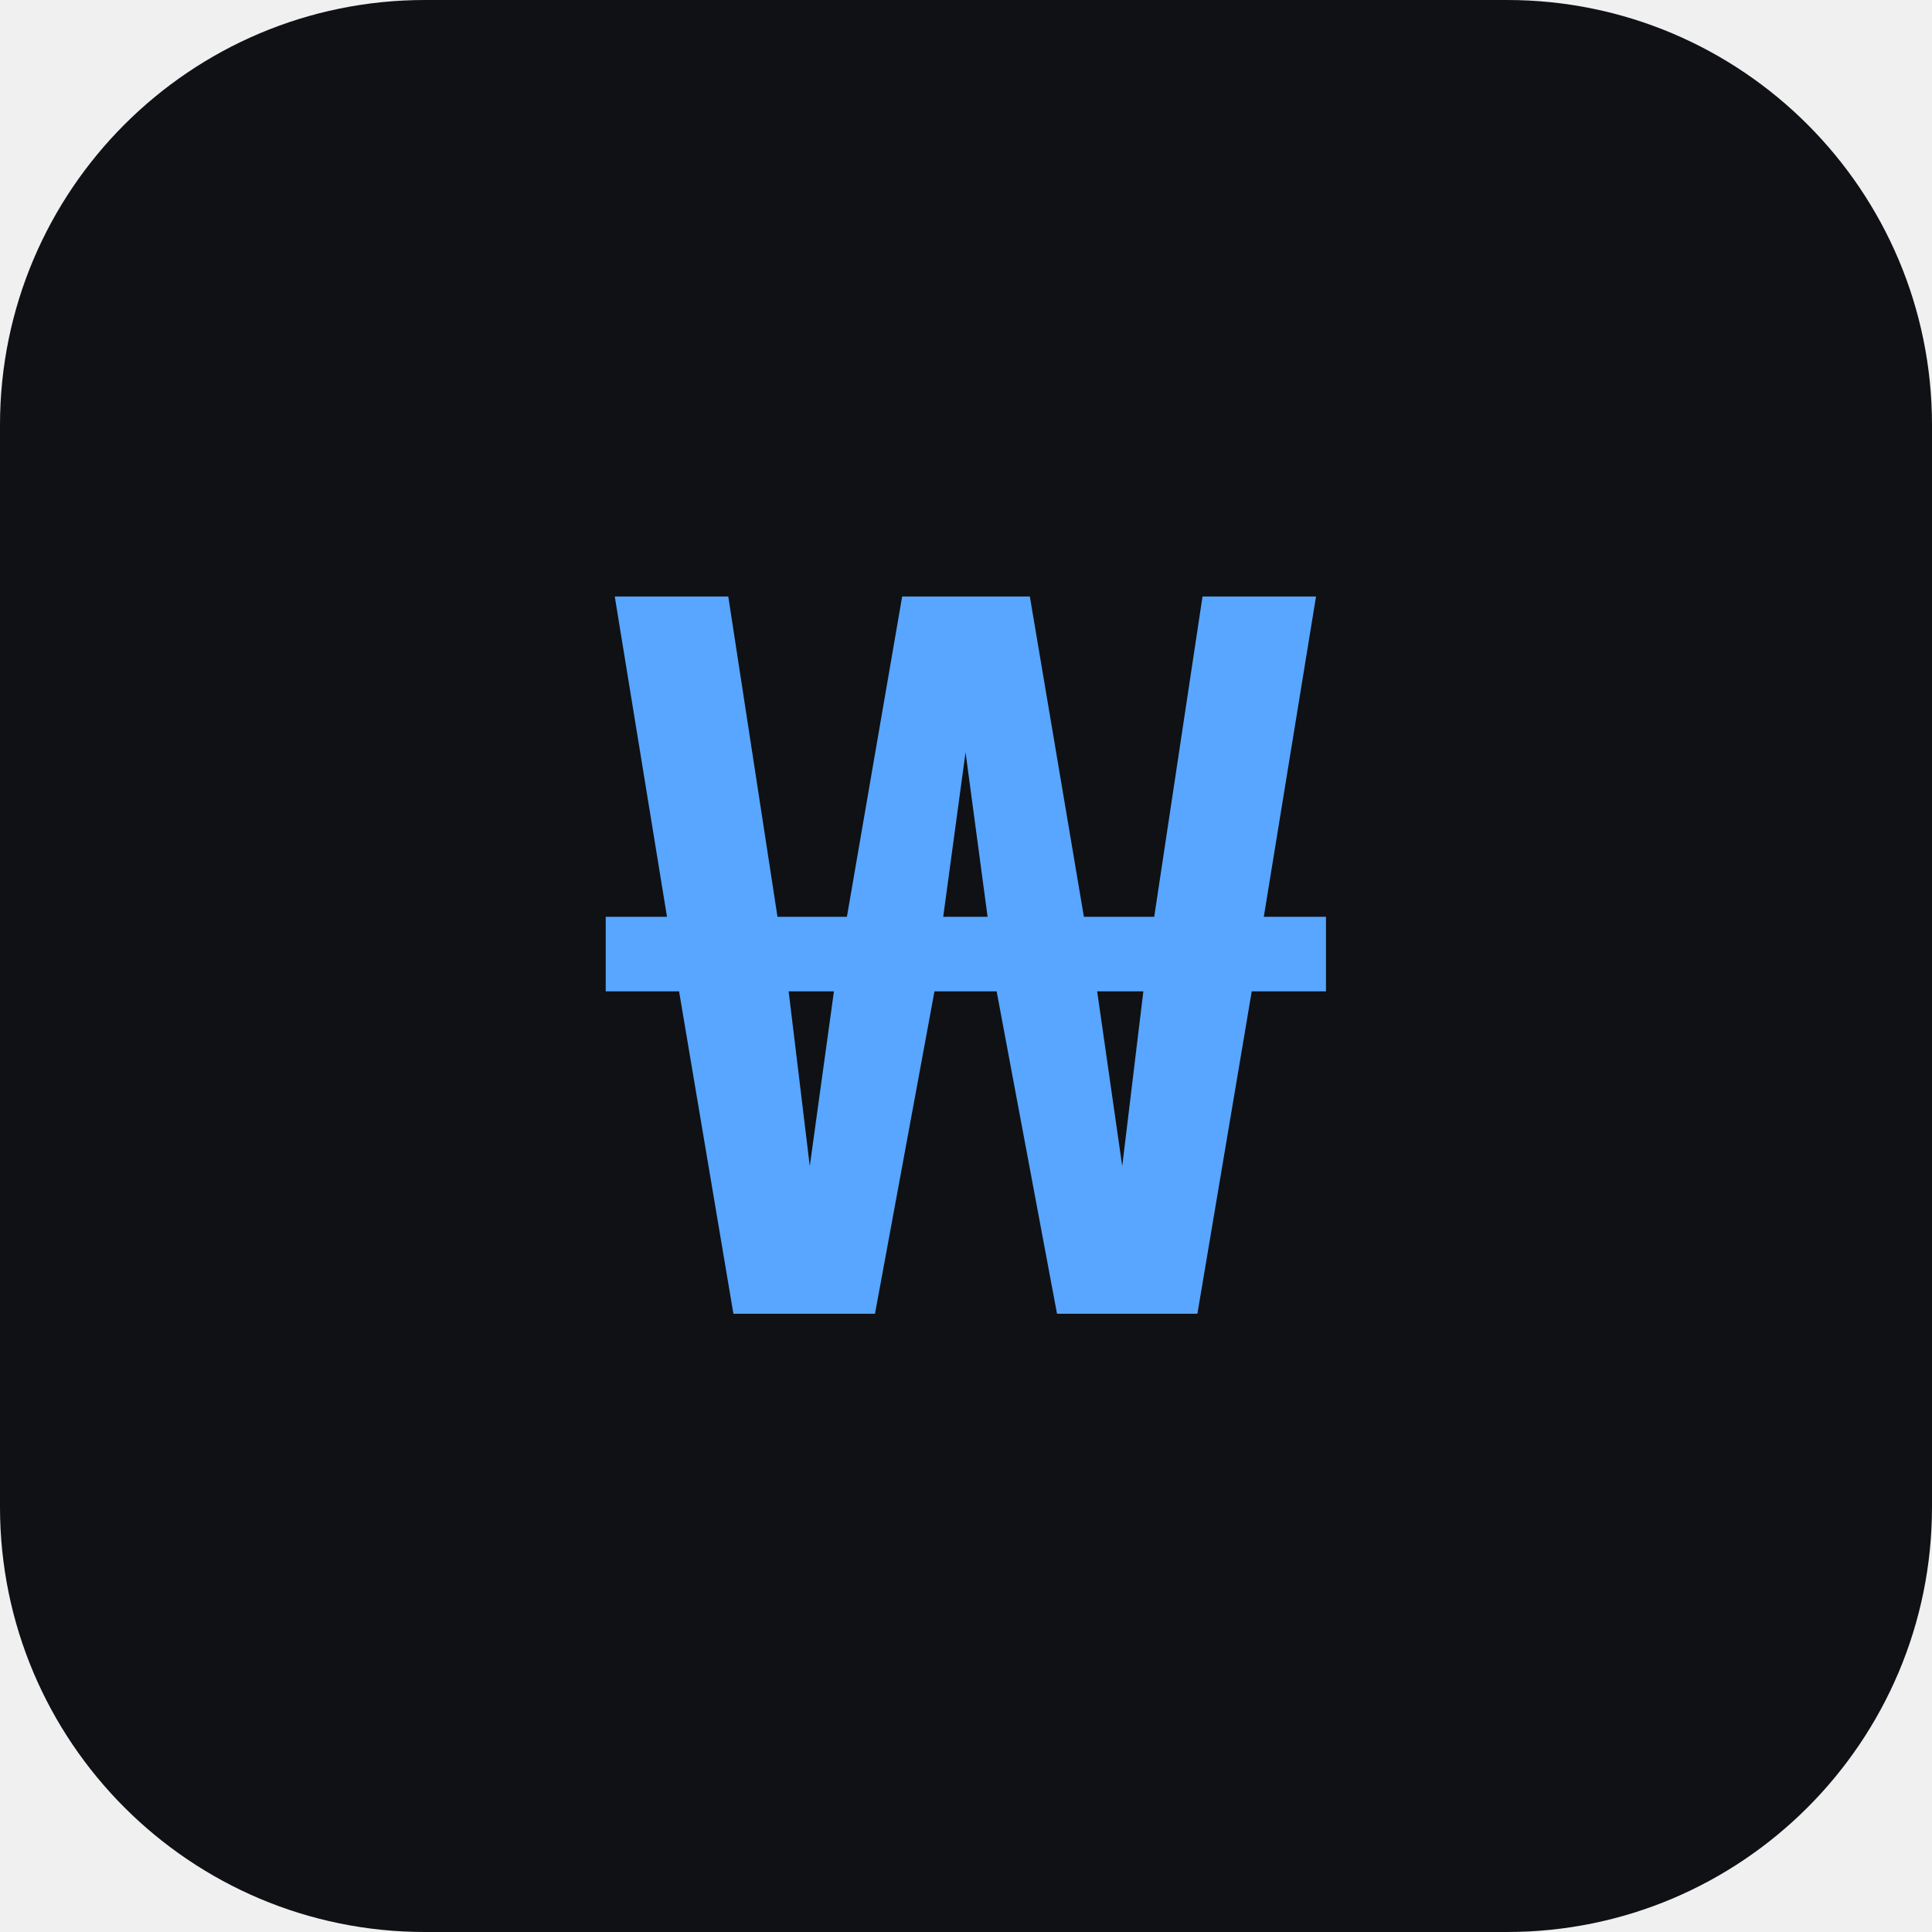
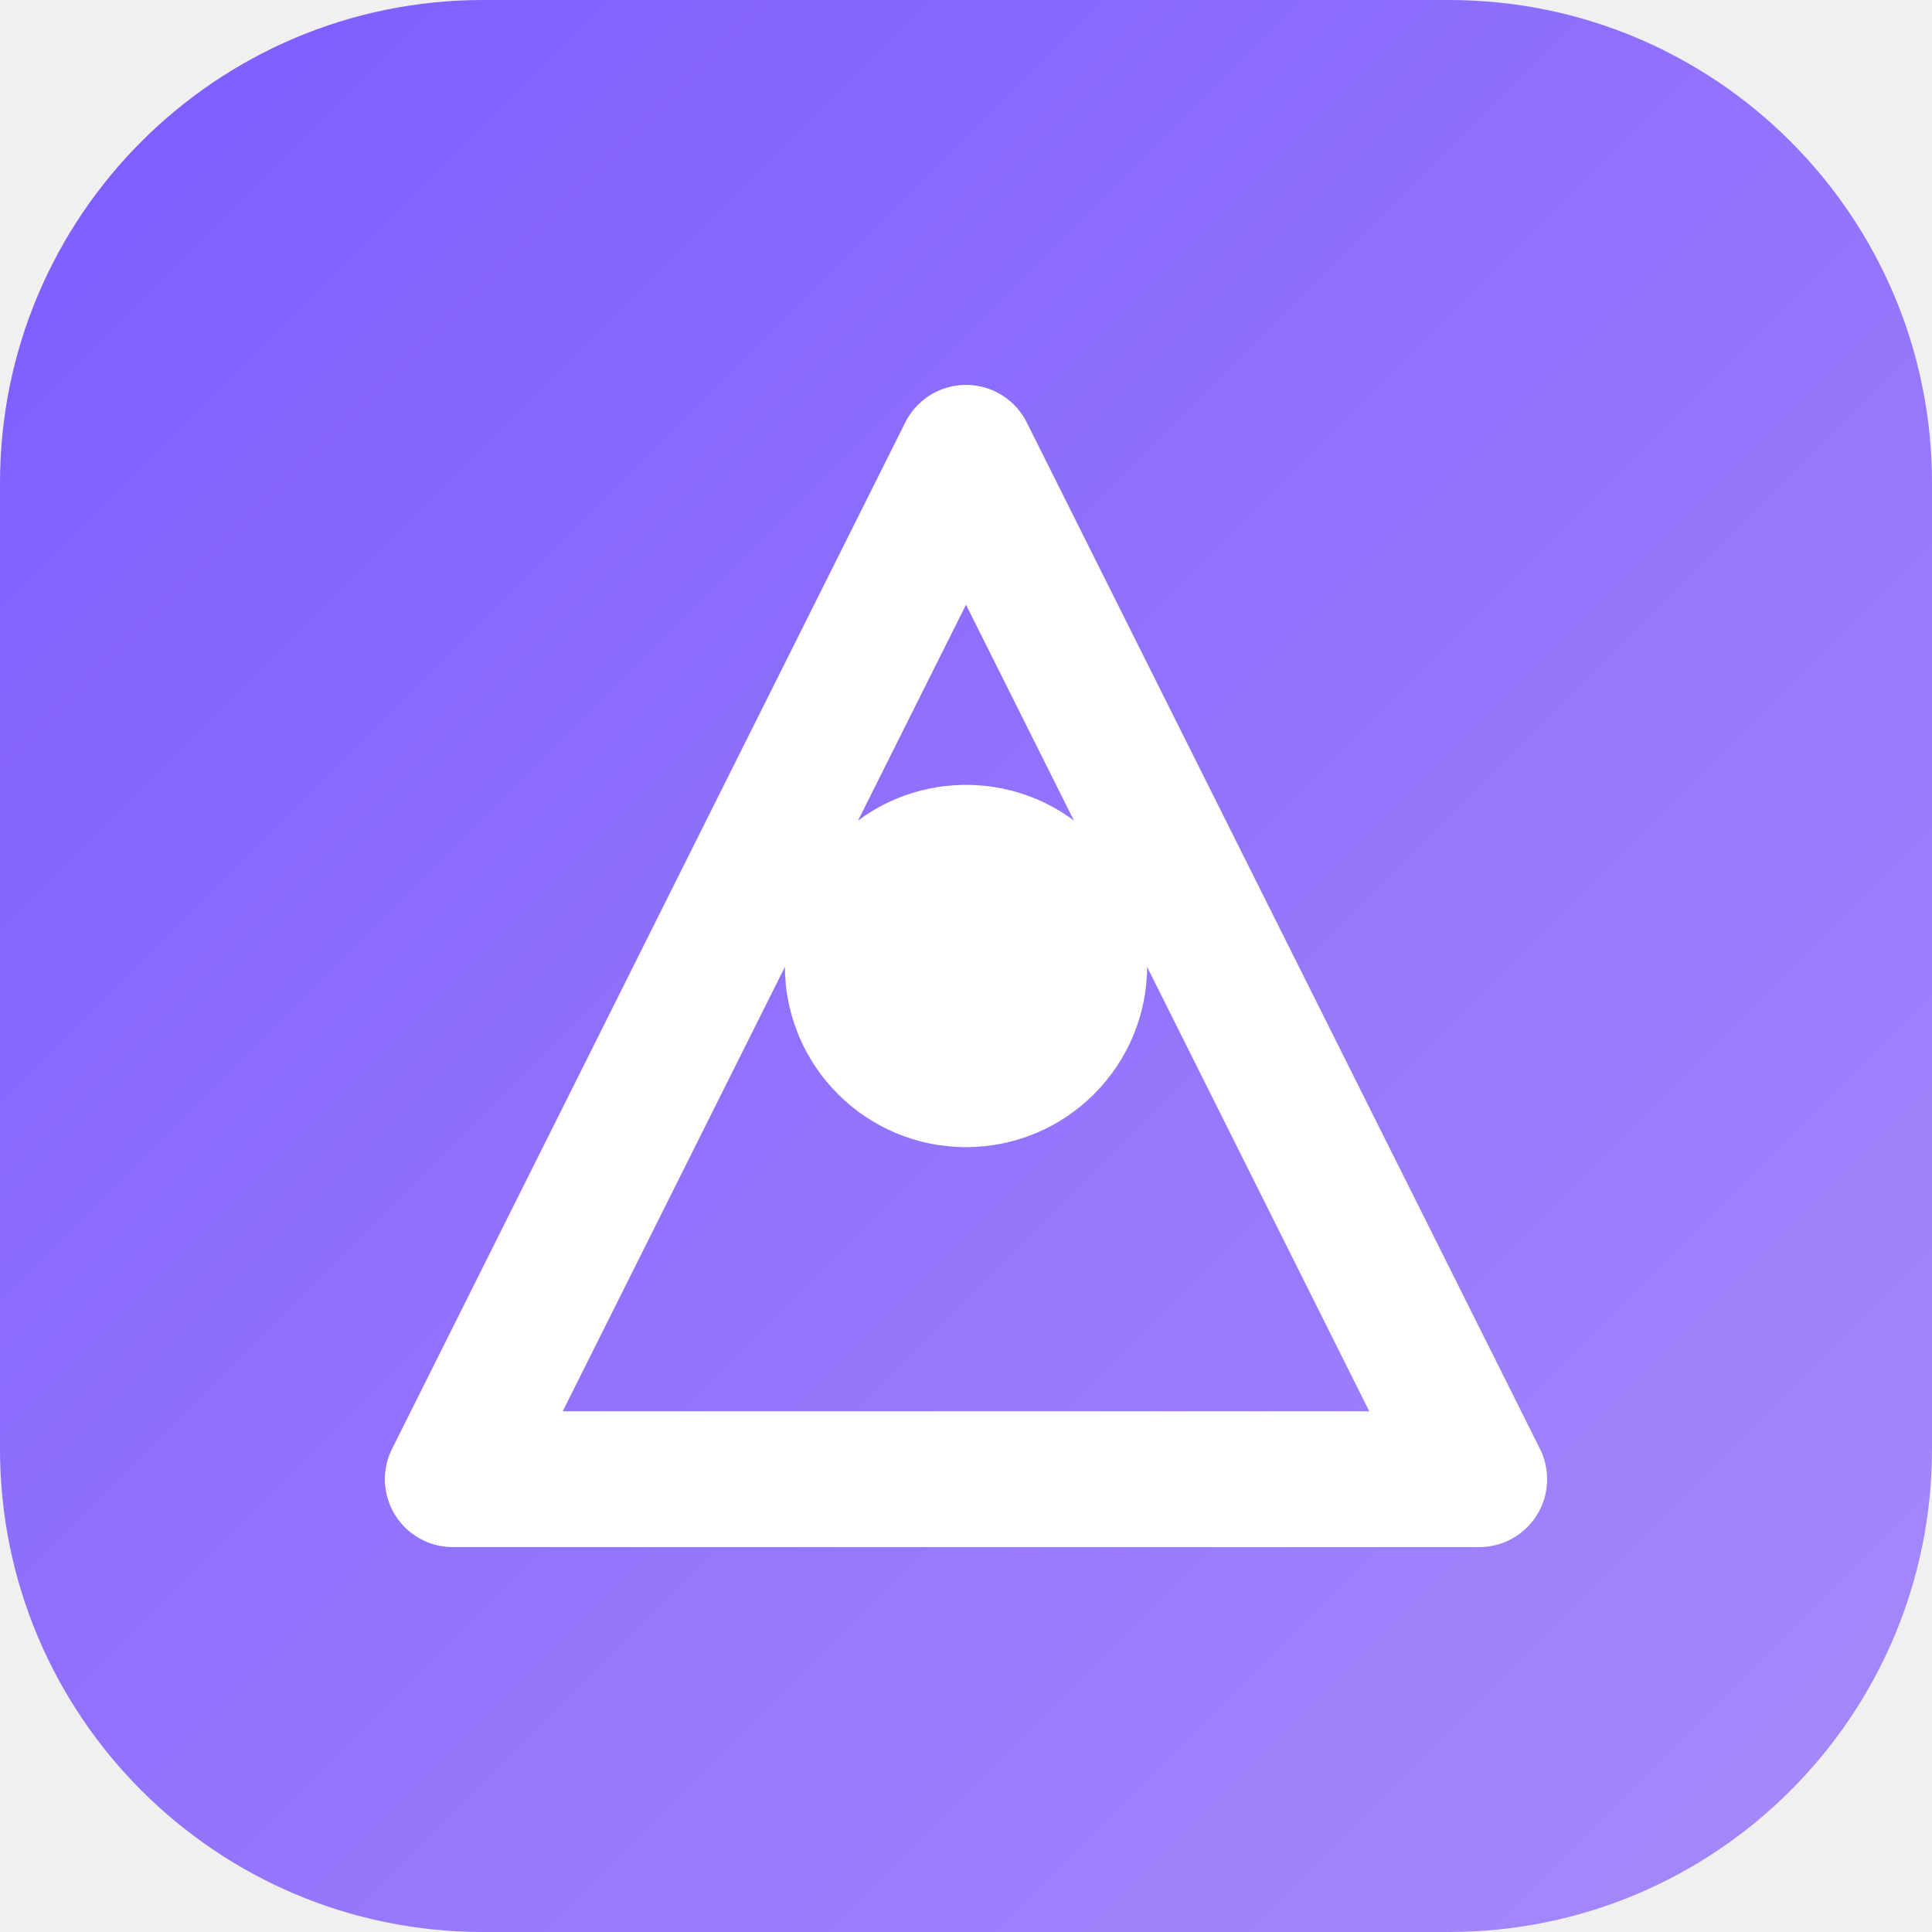
- <svg xmlns="http://www.w3.org/2000/svg" viewBox="0 0 100 100">
-   <rect width="100" height="100" rx="22" fill="#0f1115" />
-   <text x="50" y="68" font-size="52" text-anchor="middle" fill="#58a6ff" font-family="sans-serif" font-weight="bold">₩</text>
+ <svg xmlns="http://www.w3.org/2000/svg" viewBox="0 0 512 512">
+   <defs>
+     <linearGradient id="g" x1="0%" y1="0%" x2="100%" y2="100%">
+       <stop offset="0%" stop-color="#7c5cff" />
+       <stop offset="100%" stop-color="#a78bfa" />
+     </linearGradient>
+   </defs>
+   <rect width="512" height="512" rx="128" fill="url(#g)" />
+   <path d="M256 120 L392 392 H120 Z" fill="none" stroke="#fff" stroke-width="36" stroke-linejoin="round" />
+   <circle cx="256" cy="256" r="48" fill="#fff" />
</svg>
